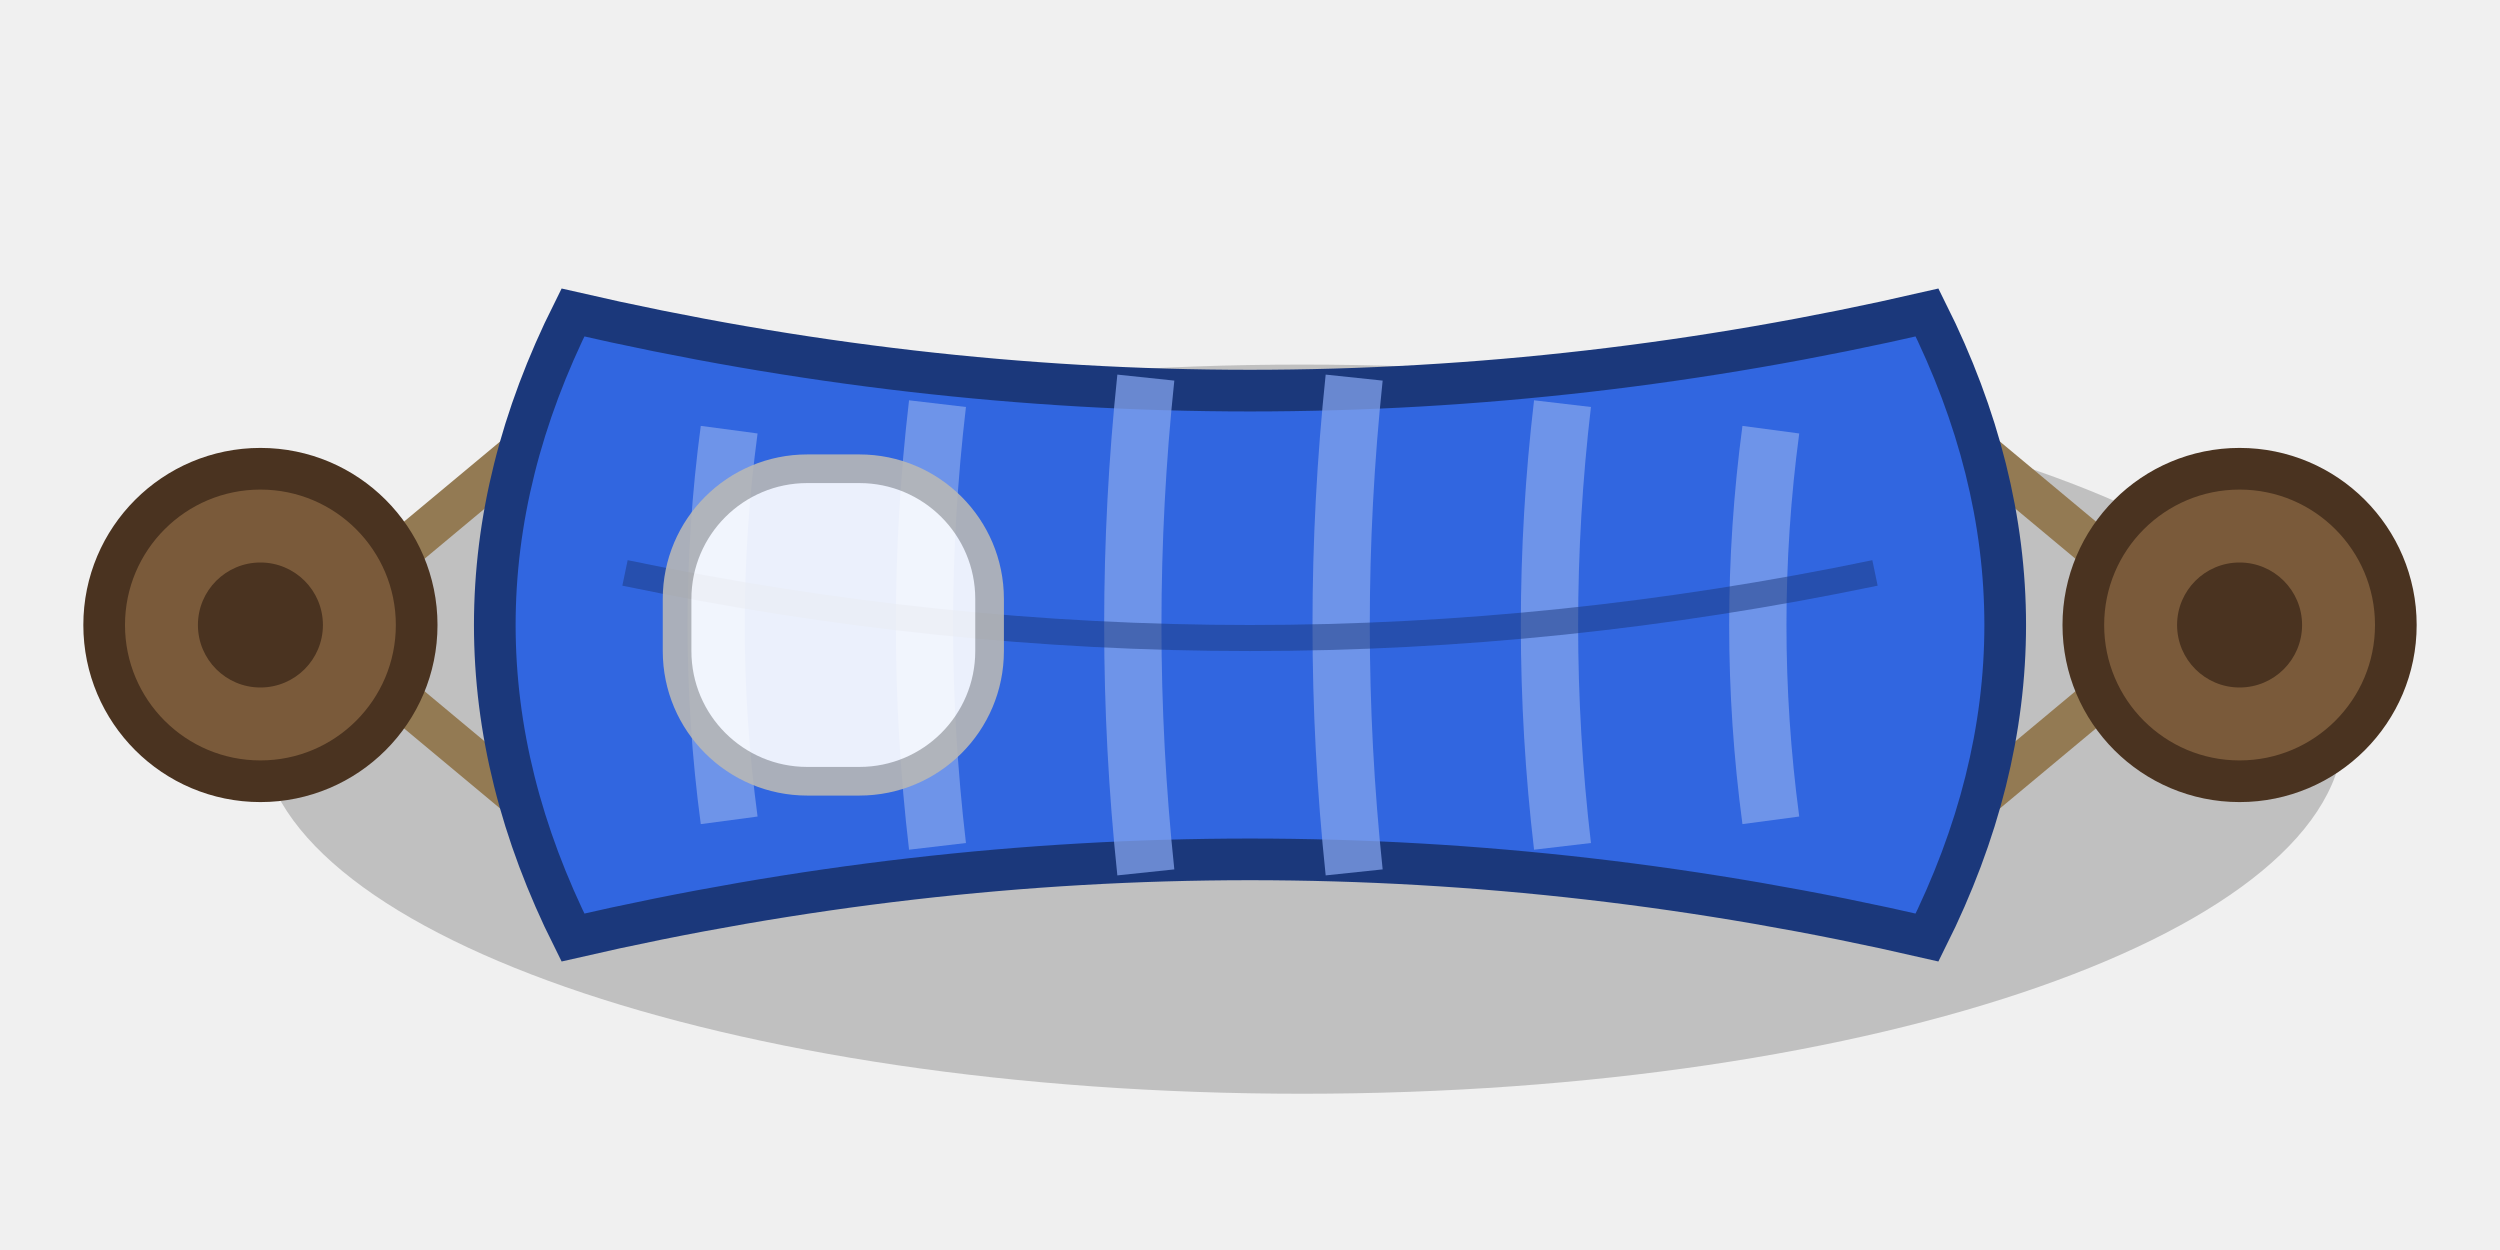
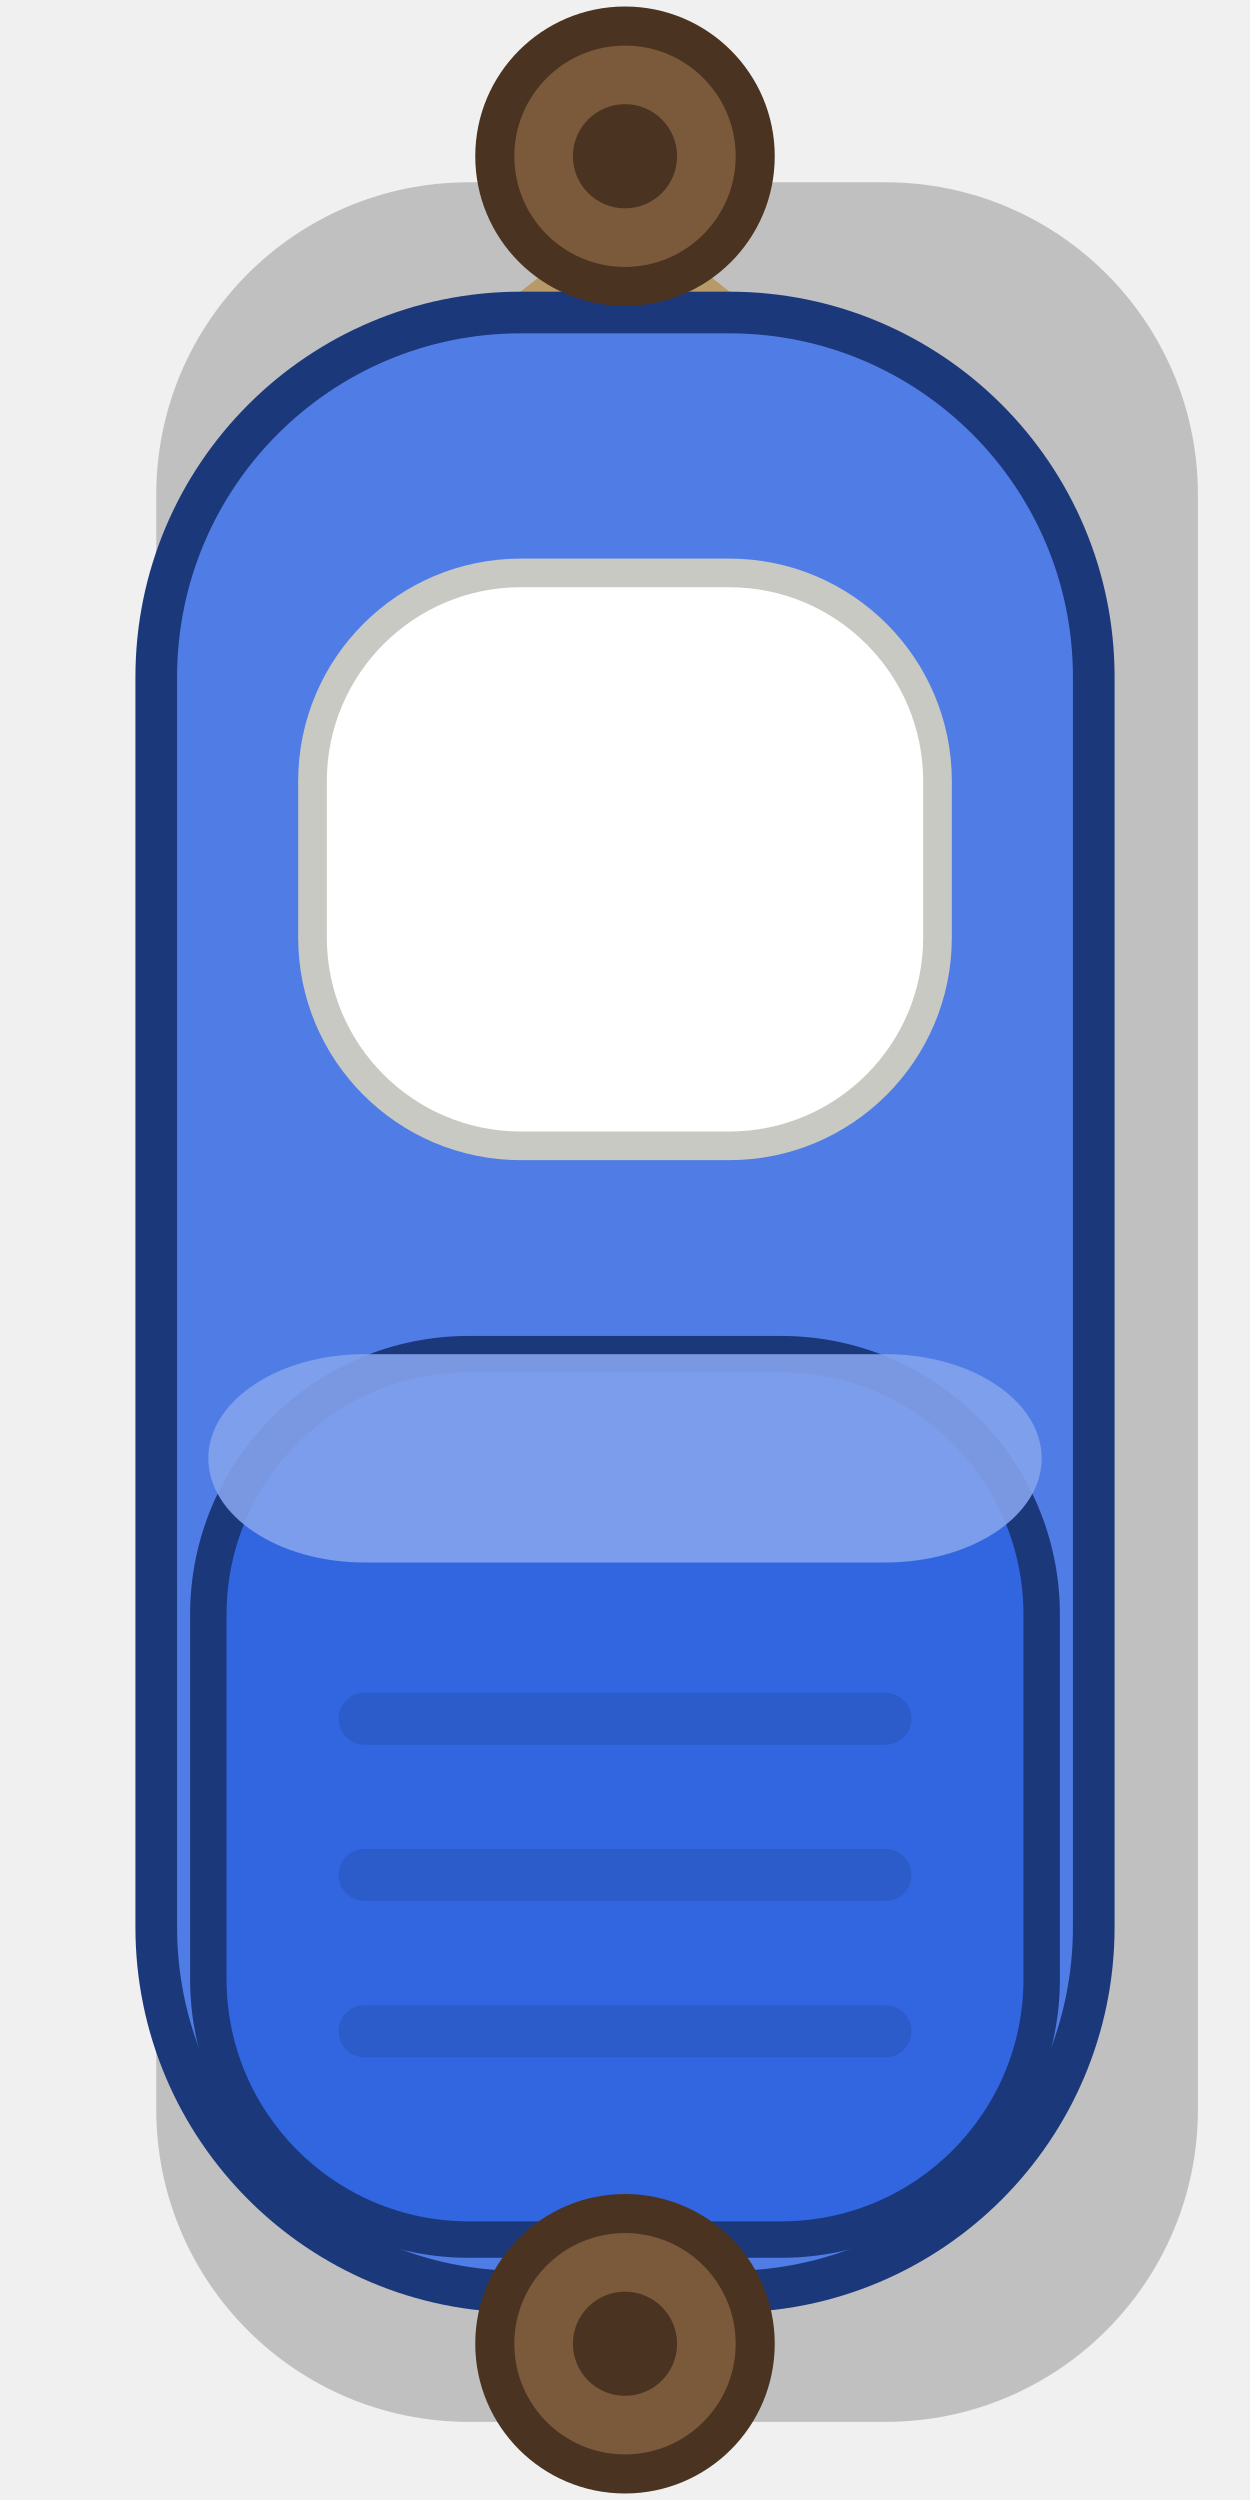
- <svg xmlns="http://www.w3.org/2000/svg" width="192" height="96" viewBox="0 0 96 48">
-   <ellipse cx="50" cy="28" rx="40" ry="14" fill="#000" opacity=".2" />
-   <path d="M12 24 L24 14 M12 24 L24 34 M84 24 L72 14 M84 24 L72 34" stroke="#937a53" stroke-width="1.6" stroke-linecap="round" />
-   <path d="M22 12 Q48 18 74 12 Q80 24 74 36 Q48 30 22 36 Q16 24 22 12Z" fill="#3166e0" stroke="#1b387b" stroke-width="1.6" />
-   <path d="M28 16.5 Q27 24 28 31.5" fill="none" stroke="#83a3ec" stroke-width="2.2" opacity=".75" />
-   <path d="M36 15.5 Q35 24 36 32.5" fill="none" stroke="#83a3ec" stroke-width="2.2" opacity=".75" />
-   <path d="M44 14.5 Q43 24 44 33.5" fill="none" stroke="#83a3ec" stroke-width="2.2" opacity=".75" />
-   <path d="M52 14.5 Q51 24 52 33.5" fill="none" stroke="#83a3ec" stroke-width="2.2" opacity=".75" />
-   <path d="M60 15.5 Q59 24 60 32.5" fill="none" stroke="#83a3ec" stroke-width="2.2" opacity=".75" />
-   <path d="M68 16.5 Q67 24 68 31.5" fill="none" stroke="#83a3ec" stroke-width="2.2" opacity=".75" />
-   <path d="M24 22 Q48 27 72 22" fill="none" stroke="#1b387b" stroke-width="1" opacity=".5" />
-   <rect x="26" y="18" width="12" height="12" rx="5" fill="#ffffff" stroke="#b7b7b6" stroke-width="1.1" opacity="0.9" />
-   <circle cx="10" cy="24" r="6" fill="#7a5a3a" stroke="#4a3320" stroke-width="1.6" />
-   <circle cx="10" cy="24" r="2.4" fill="#4a3320" />
-   <circle cx="86" cy="24" r="6" fill="#7a5a3a" stroke="#4a3320" stroke-width="1.6" />
-   <circle cx="86" cy="24" r="2.4" fill="#4a3320" />
+ <svg xmlns="http://www.w3.org/2000/svg" width="96" height="192" viewBox="0 0 48 96">
+   <rect x="6" y="7" width="40" height="86" rx="12" fill="#000" opacity=".2" />
+   <path d="M24 9 L10 20 M24 9 L38 20 M24 91 L10 80 M24 91 L38 80" stroke="#b89968" stroke-width="1.5" stroke-linecap="round" />
+   <rect x="6" y="12" width="36" height="76" rx="14" fill="#507de5" stroke="#1b387b" stroke-width="1.6" />
+   <rect x="12" y="22" width="24" height="22" rx="8" fill="#ffffff" stroke="#c9c9c4" stroke-width="1.1" />
+   <rect x="8" y="52" width="32" height="34" rx="10" fill="#3166e0" stroke="#1b387b" stroke-width="1.4" />
+   <rect x="8" y="52" width="32" height="8" rx="6" fill="#83a3ec" opacity="0.9" />
+   <rect x="13" y="65" width="22" height="2" rx="1" fill="#2752b3" opacity="0.5" />
+   <rect x="13" y="71" width="22" height="2" rx="1" fill="#2752b3" opacity="0.5" />
+   <rect x="13" y="77" width="22" height="2" rx="1" fill="#2752b3" opacity="0.5" />
+   <circle cx="24" cy="6" r="5" fill="#7a5a3a" stroke="#4a3320" stroke-width="1.5" />
+   <circle cx="24" cy="6" r="2" fill="#4a3320" />
+   <circle cx="24" cy="90" r="5" fill="#7a5a3a" stroke="#4a3320" stroke-width="1.5" />
+   <circle cx="24" cy="90" r="2" fill="#4a3320" />
</svg>
